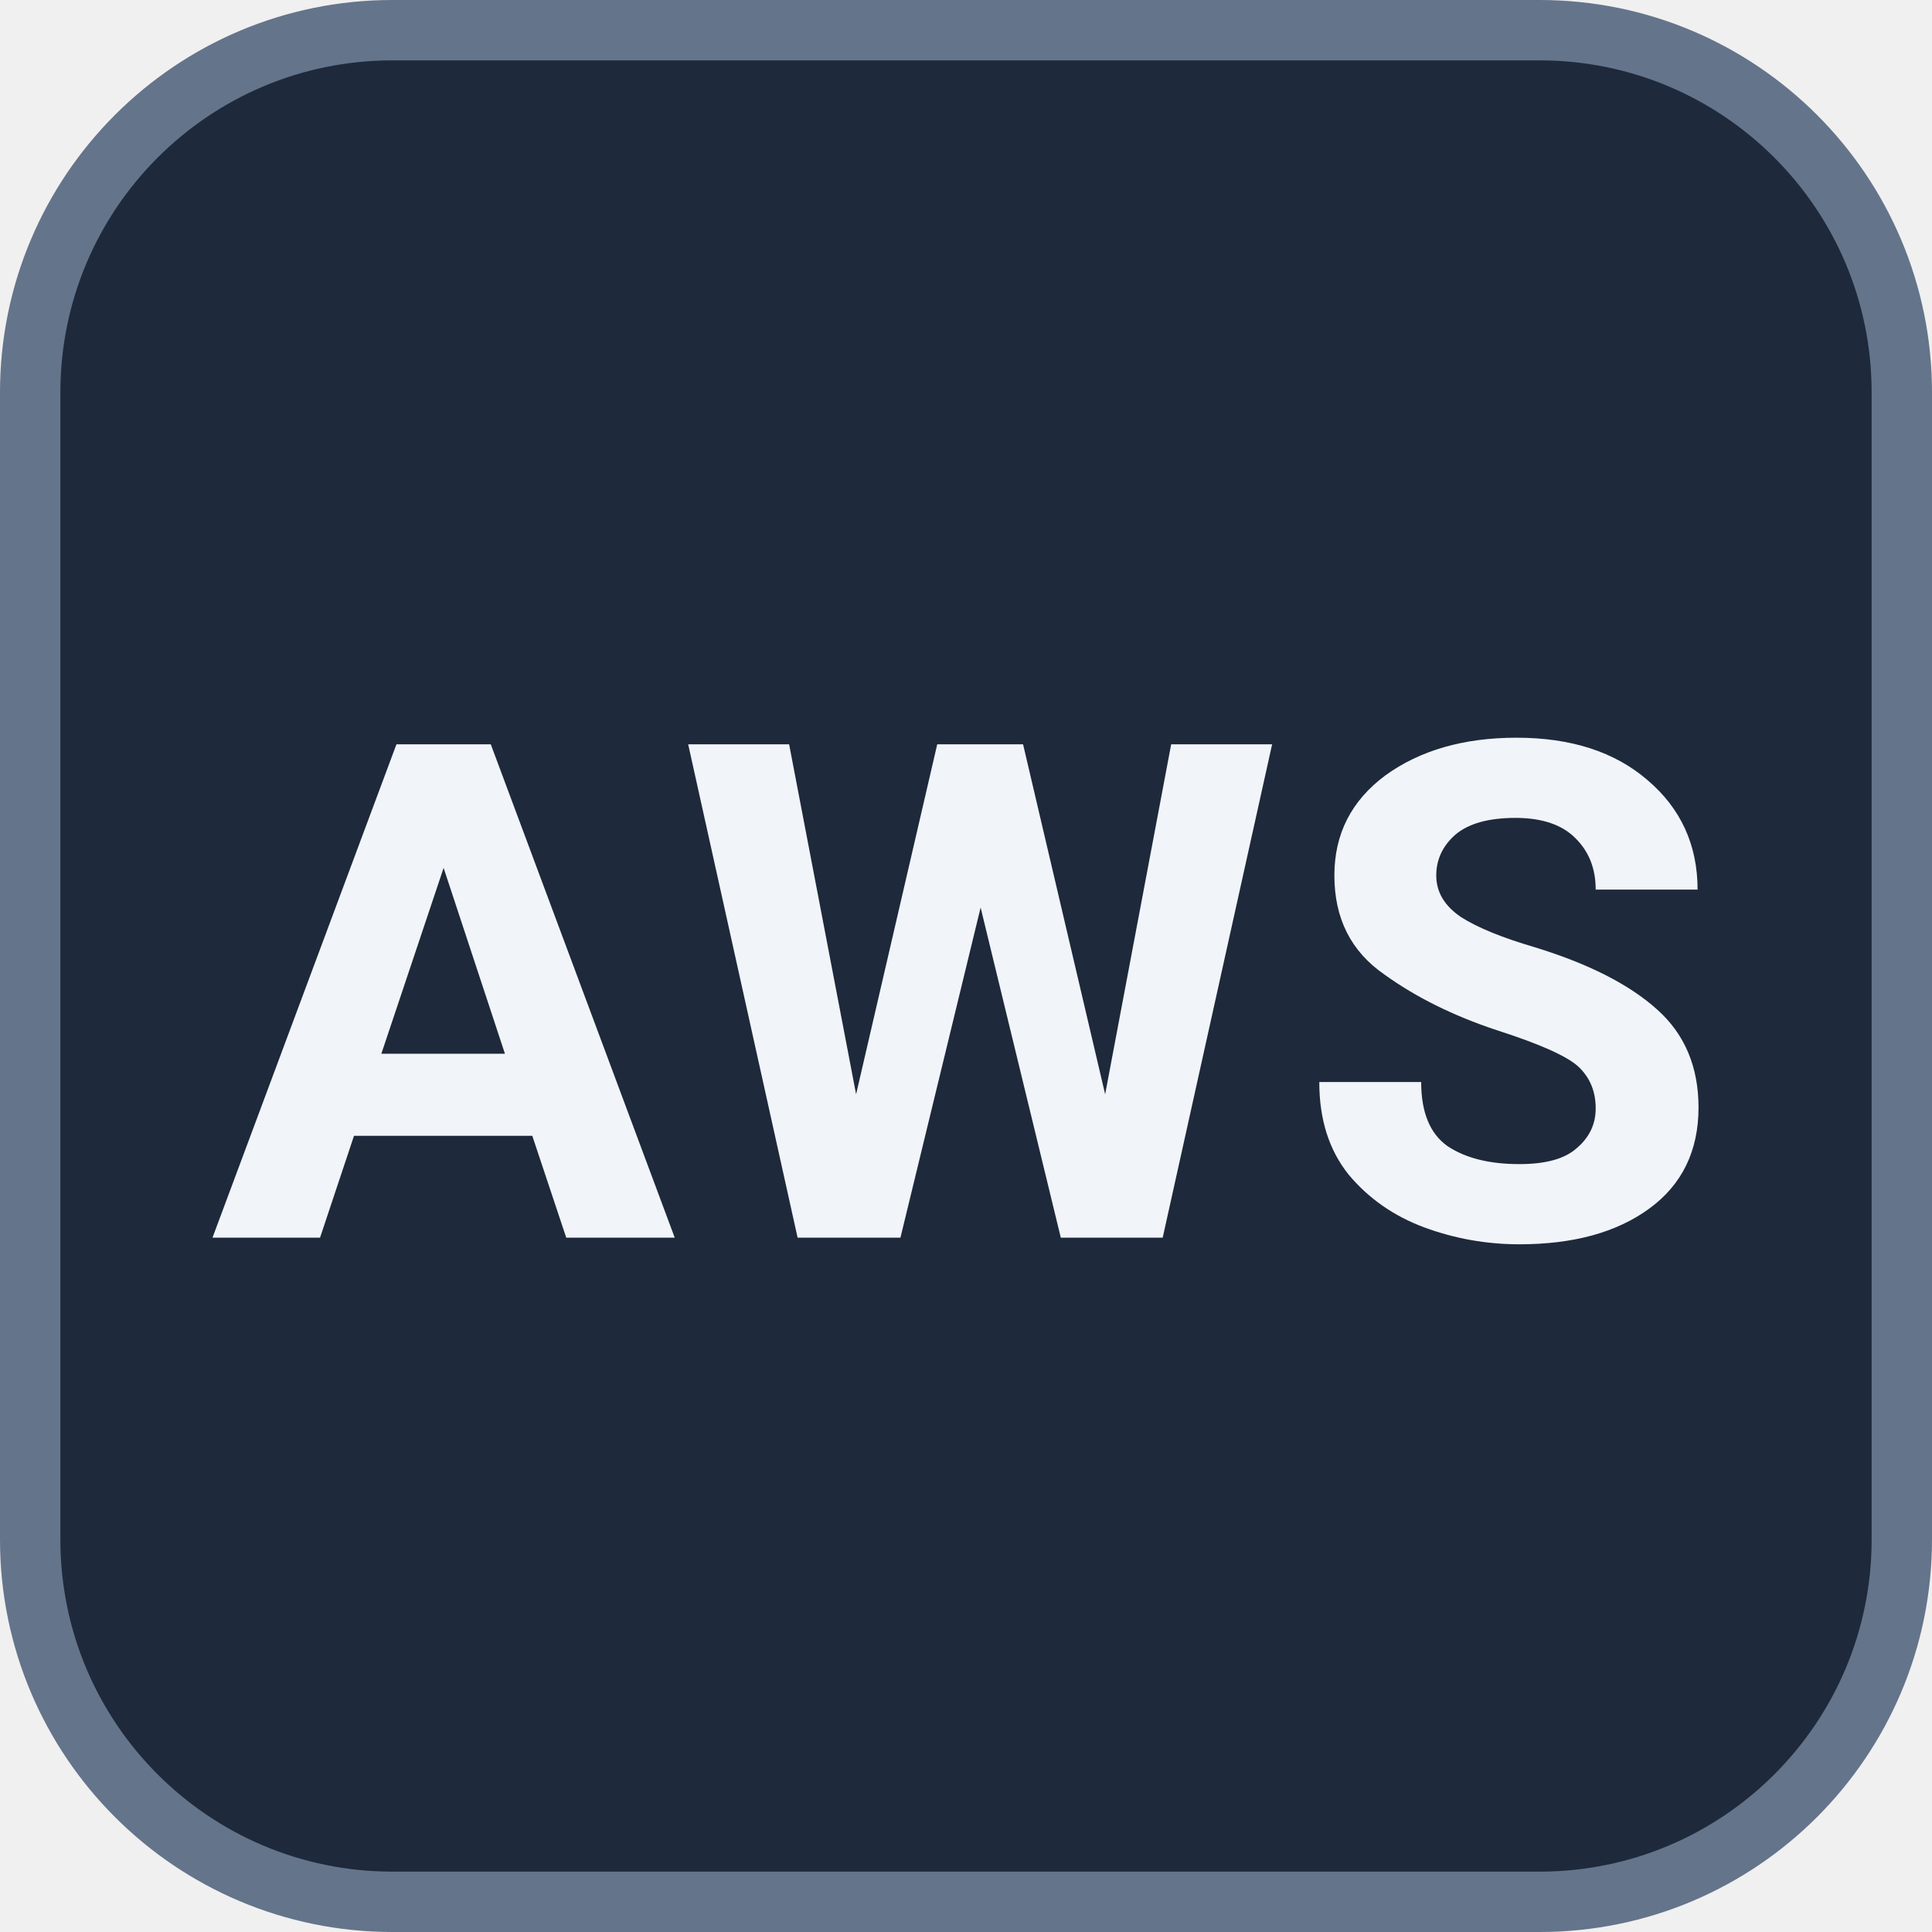
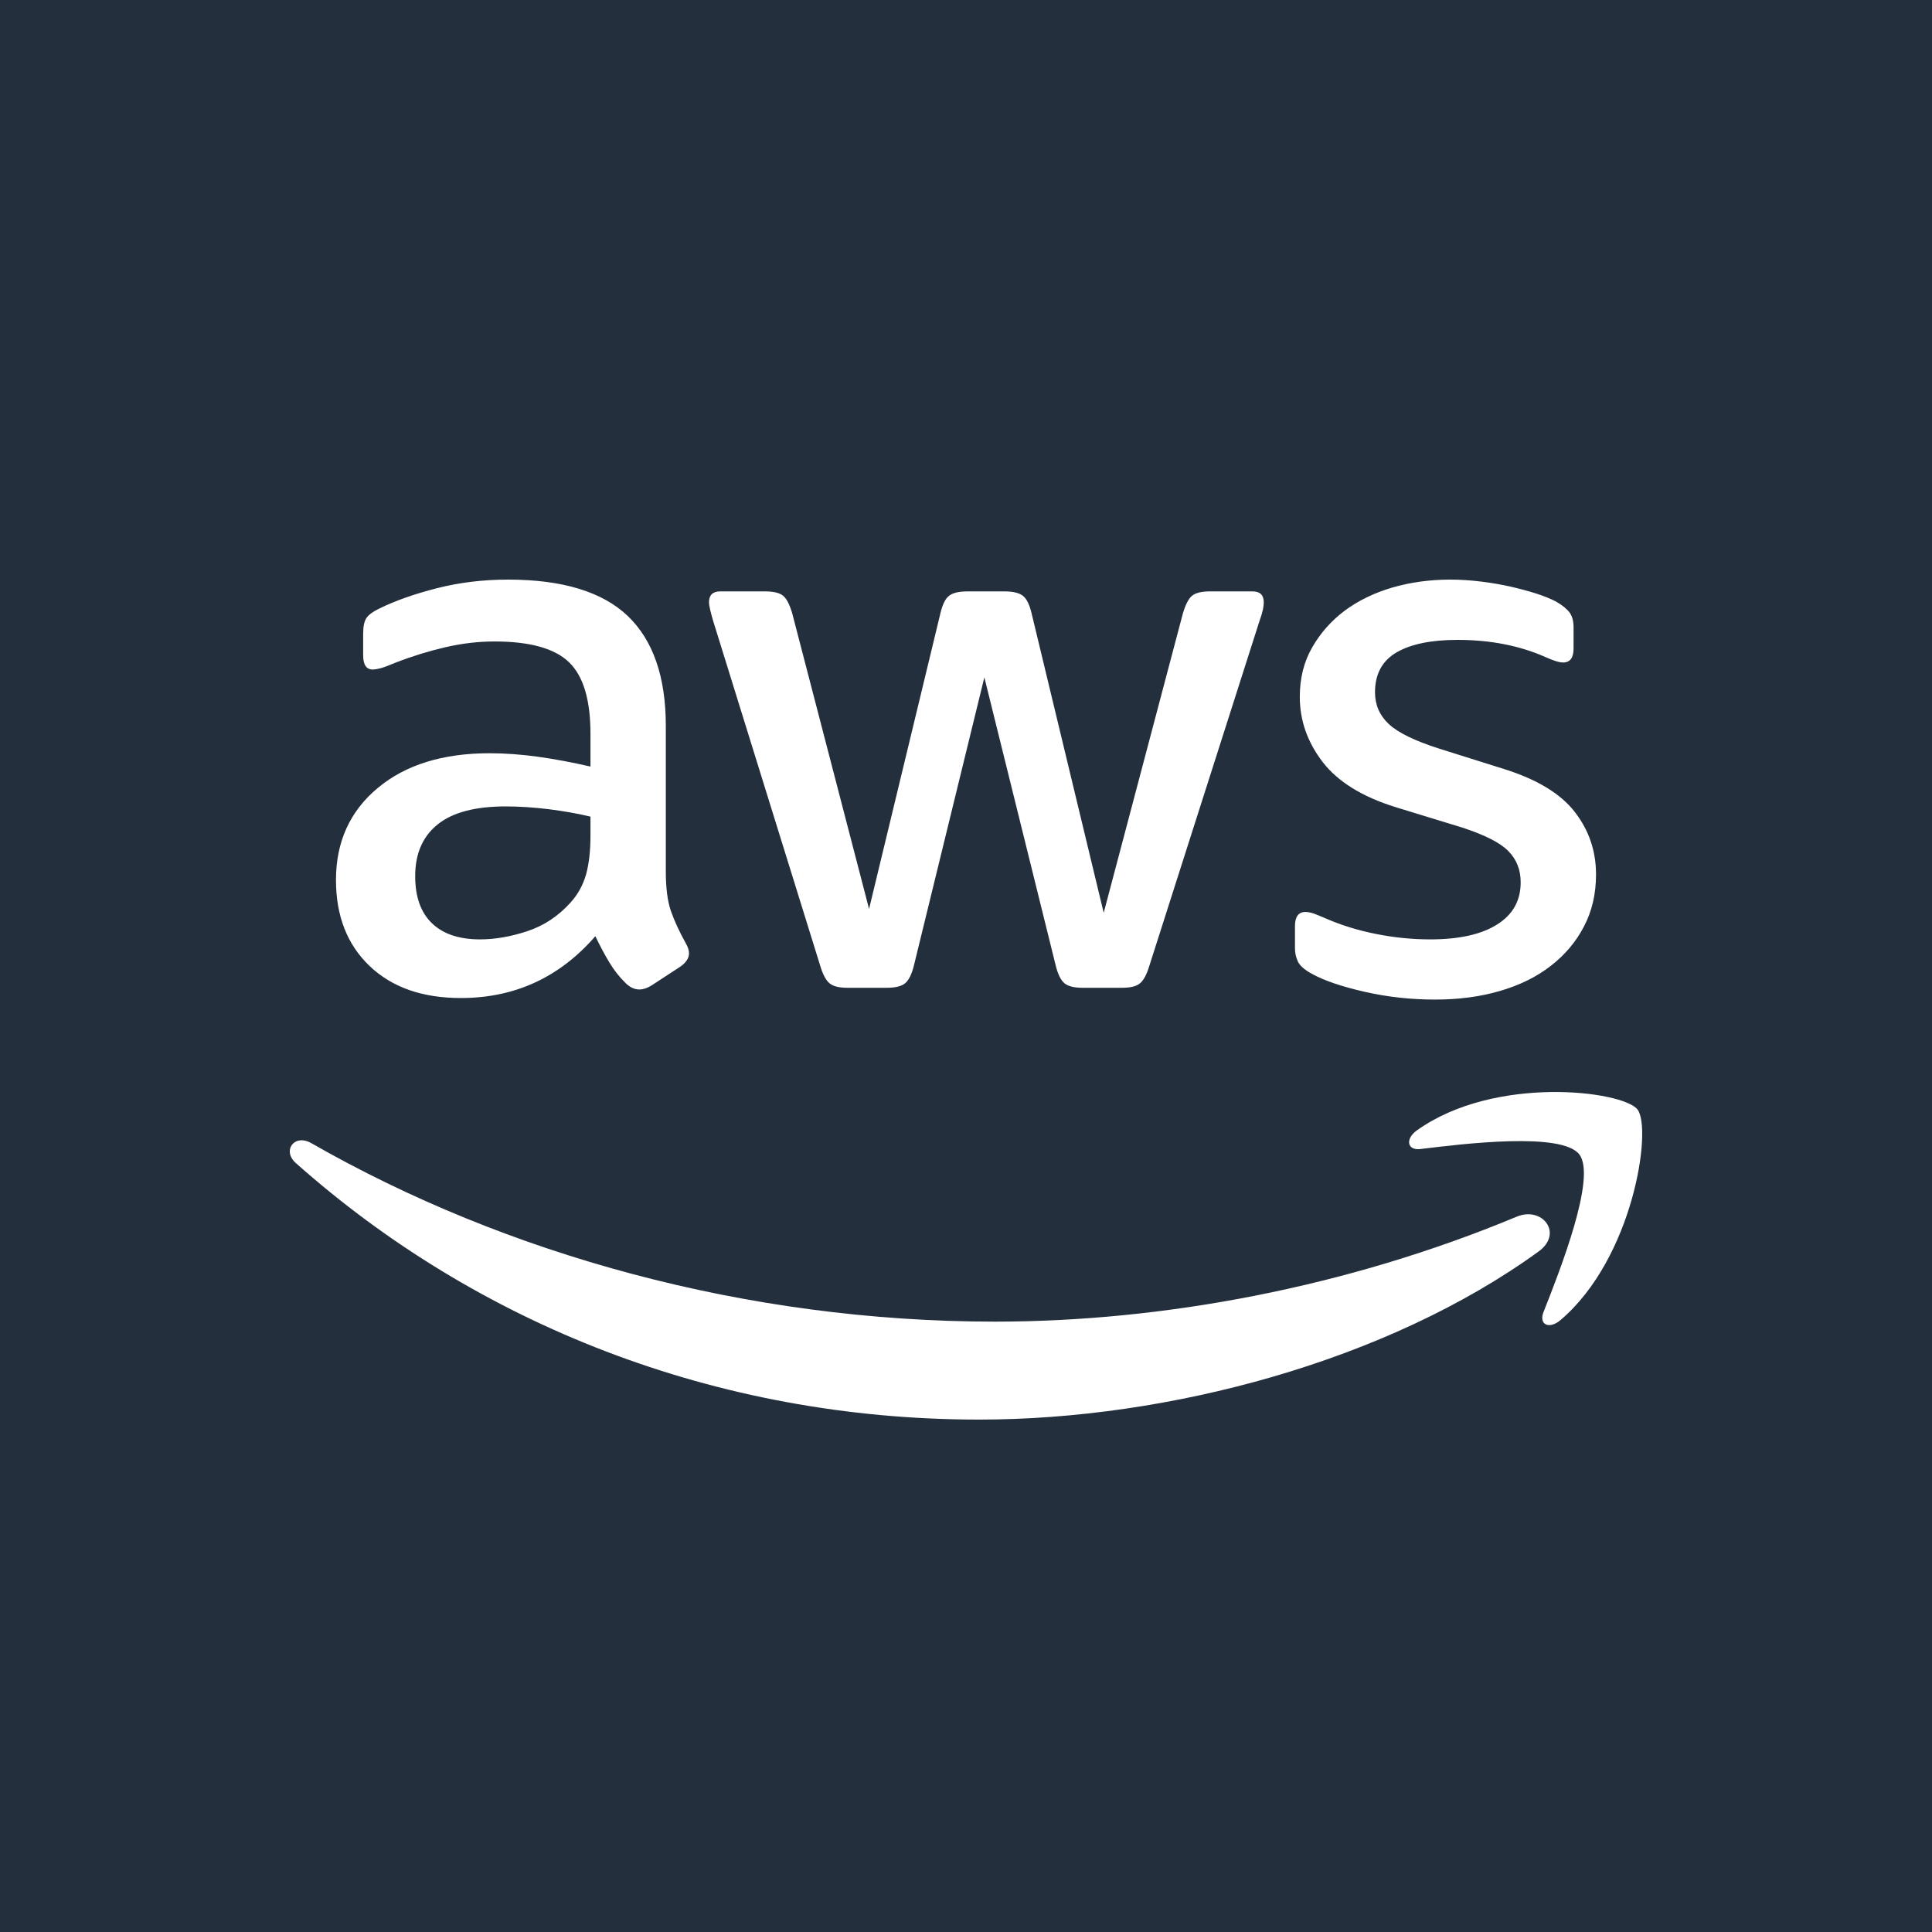
- <svg xmlns="http://www.w3.org/2000/svg" width="32" height="32" viewBox="0 0 32 32">
-   <rect x="0.5" y="0.5" width="31" height="31" rx="6" fill="#1e293b" stroke="#64748b" />
-   <text x="16" y="20.5" text-anchor="middle" font-family="ui-sans-serif, system-ui, -apple-system, 'Segoe UI', Roboto, Arial, sans-serif" font-size="11.5" font-weight="700" letter-spacing="0.2" fill="#f1f5f9">AWS</text>
+ <svg xmlns="http://www.w3.org/2000/svg" width="40px" height="40px" viewBox="0 0 40 40" version="1.1">
+   <g id="Icon-Architecture-Group/32/AWS-Cloud-logo_32" stroke="none" stroke-width="1" fill="none" fill-rule="evenodd">
+     <rect id="Rectangle" fill="#242F3E" x="0" y="0" width="40" height="40" />
+     <path d="M32.698,23.901 C33.059,24.37 32.298,26.3 31.957,27.164 C31.853,27.426 32.075,27.529 32.307,27.332 C33.82,26.048 34.212,23.357 33.901,22.969 C33.594,22.583 30.95,22.252 29.338,23.401 C29.089,23.578 29.132,23.822 29.407,23.79 C30.315,23.678 32.338,23.433 32.698,23.901 L32.698,23.901 Z M31.856,25.91 C32.374,25.532 31.93,24.969 31.402,25.19 C27.889,26.654 24.075,27.363 20.602,27.363 C15.459,27.363 10.475,25.974 6.446,23.668 C6.094,23.466 5.833,23.823 6.127,24.082 C9.86,27.398 14.796,29.391 20.274,29.391 C24.184,29.391 28.725,28.183 31.856,25.91 L31.856,25.91 Z M29.712,20.695 C29.214,20.695 28.727,20.642 28.253,20.534 C27.777,20.425 27.413,20.302 27.16,20.161 C27.005,20.077 26.908,19.989 26.869,19.903 C26.831,19.815 26.811,19.729 26.811,19.643 L26.811,19.174 C26.811,18.98 26.884,18.881 27.027,18.881 C27.082,18.881 27.14,18.894 27.2,18.914 C27.261,18.937 27.341,18.969 27.441,19.012 C27.761,19.153 28.108,19.26 28.485,19.336 C28.861,19.411 29.236,19.449 29.611,19.449 C30.208,19.449 30.669,19.347 30.995,19.141 C31.322,18.937 31.484,18.646 31.484,18.268 C31.484,18.008 31.399,17.793 31.227,17.619 C31.056,17.445 30.738,17.286 30.275,17.134 L28.9,16.713 C28.203,16.497 27.698,16.184 27.383,15.775 C27.068,15.363 26.911,14.916 26.911,14.428 C26.911,14.041 26.996,13.699 27.169,13.401 C27.339,13.104 27.564,12.851 27.845,12.64 C28.13,12.43 28.459,12.272 28.834,12.162 C29.208,12.055 29.606,12 30.026,12 C30.236,12 30.449,12.014 30.666,12.041 C30.881,12.067 31.085,12.103 31.278,12.146 C31.471,12.191 31.651,12.239 31.816,12.292 C31.982,12.347 32.114,12.401 32.215,12.454 C32.346,12.529 32.439,12.605 32.496,12.681 C32.551,12.756 32.579,12.858 32.579,12.989 L32.579,13.425 C32.579,13.62 32.507,13.716 32.362,13.716 C32.285,13.716 32.165,13.68 31.998,13.604 C31.458,13.365 30.848,13.248 30.177,13.248 C29.635,13.248 29.214,13.334 28.916,13.506 C28.617,13.68 28.468,13.955 28.468,14.333 C28.468,14.591 28.562,14.81 28.751,14.988 C28.939,15.166 29.286,15.336 29.795,15.499 L31.137,15.921 C31.822,16.135 32.311,16.433 32.603,16.809 C32.897,17.188 33.044,17.619 33.044,18.104 C33.044,18.505 32.961,18.864 32.794,19.182 C32.628,19.501 32.399,19.772 32.105,19.999 C31.813,20.226 31.463,20.398 31.054,20.517 C30.644,20.637 30.197,20.695 29.712,20.695 L29.712,20.695 Z M17.547,20.451 C17.381,20.451 17.26,20.424 17.182,20.364 C17.104,20.303 17.038,20.183 16.983,19.999 L14.761,12.842 C14.708,12.658 14.679,12.535 14.679,12.471 C14.679,12.32 14.757,12.244 14.912,12.244 L15.839,12.244 C16.016,12.244 16.14,12.274 16.213,12.334 C16.284,12.392 16.347,12.512 16.402,12.698 L17.993,18.818 L19.47,12.698 C19.514,12.512 19.574,12.392 19.651,12.334 C19.728,12.274 19.855,12.244 20.031,12.244 L20.796,12.244 C20.971,12.244 21.098,12.274 21.176,12.334 C21.253,12.392 21.314,12.512 21.358,12.698 L22.851,18.899 L24.491,12.698 C24.546,12.512 24.609,12.392 24.681,12.334 C24.754,12.274 24.877,12.244 25.054,12.244 L25.932,12.244 C26.088,12.244 26.165,12.32 26.165,12.471 C26.165,12.512 26.158,12.562 26.149,12.615 C26.136,12.671 26.116,12.746 26.081,12.842 L23.795,19.999 C23.74,20.183 23.673,20.303 23.595,20.364 C23.518,20.424 23.396,20.451 23.231,20.451 L22.418,20.451 C22.242,20.451 22.115,20.421 22.038,20.357 C21.961,20.292 21.9,20.166 21.856,19.984 L20.38,14.024 L18.923,19.984 C18.879,20.166 18.817,20.292 18.74,20.357 C18.662,20.421 18.536,20.451 18.359,20.451 L17.547,20.451 Z M9.939,19.449 C10.25,19.449 10.575,19.392 10.918,19.279 C11.26,19.165 11.558,18.969 11.812,18.687 C11.968,18.515 12.074,18.318 12.136,18.096 C12.196,17.876 12.225,17.609 12.225,17.295 L12.225,16.907 C11.951,16.842 11.661,16.791 11.356,16.753 C11.052,16.716 10.757,16.696 10.469,16.696 C9.84,16.696 9.369,16.82 9.061,17.069 C8.752,17.317 8.596,17.672 8.596,18.139 C8.596,18.57 8.713,18.895 8.945,19.117 C9.177,19.339 9.509,19.449 9.939,19.449 L9.939,19.449 Z M13.785,18.041 C13.785,18.386 13.82,18.66 13.892,18.866 C13.965,19.072 14.067,19.294 14.199,19.53 C14.243,19.606 14.265,19.676 14.265,19.739 C14.265,19.838 14.204,19.93 14.083,20.015 L13.486,20.405 C13.398,20.458 13.315,20.486 13.238,20.486 C13.137,20.486 13.044,20.443 12.956,20.357 C12.822,20.226 12.71,20.084 12.617,19.927 C12.521,19.771 12.425,19.588 12.326,19.383 C11.585,20.236 10.658,20.663 9.542,20.663 C8.746,20.663 8.116,20.443 7.651,19.999 C7.188,19.557 6.956,18.963 6.956,18.219 C6.956,17.432 7.243,16.796 7.819,16.316 C8.392,15.836 9.167,15.595 10.138,15.595 C10.459,15.595 10.793,15.62 11.141,15.668 C11.488,15.716 11.851,15.785 12.225,15.871 L12.225,15.192 C12.225,14.49 12.078,13.996 11.779,13.709 C11.481,13.423 10.968,13.281 10.239,13.281 C9.906,13.281 9.566,13.32 9.218,13.401 C8.871,13.482 8.53,13.587 8.199,13.716 C8.044,13.781 7.933,13.822 7.868,13.838 C7.802,13.854 7.752,13.862 7.719,13.862 C7.587,13.862 7.519,13.766 7.519,13.57 L7.519,13.118 C7.519,12.966 7.543,12.858 7.587,12.795 C7.631,12.729 7.719,12.664 7.852,12.6 C8.183,12.437 8.581,12.297 9.044,12.179 C9.509,12.06 10,12 10.52,12 C11.646,12 12.472,12.253 12.997,12.753 C13.521,13.255 13.785,14.013 13.785,15.028 L13.785,18.041 Z" id="Fill-1" fill="#FFFFFF" />
+   </g>
</svg>
